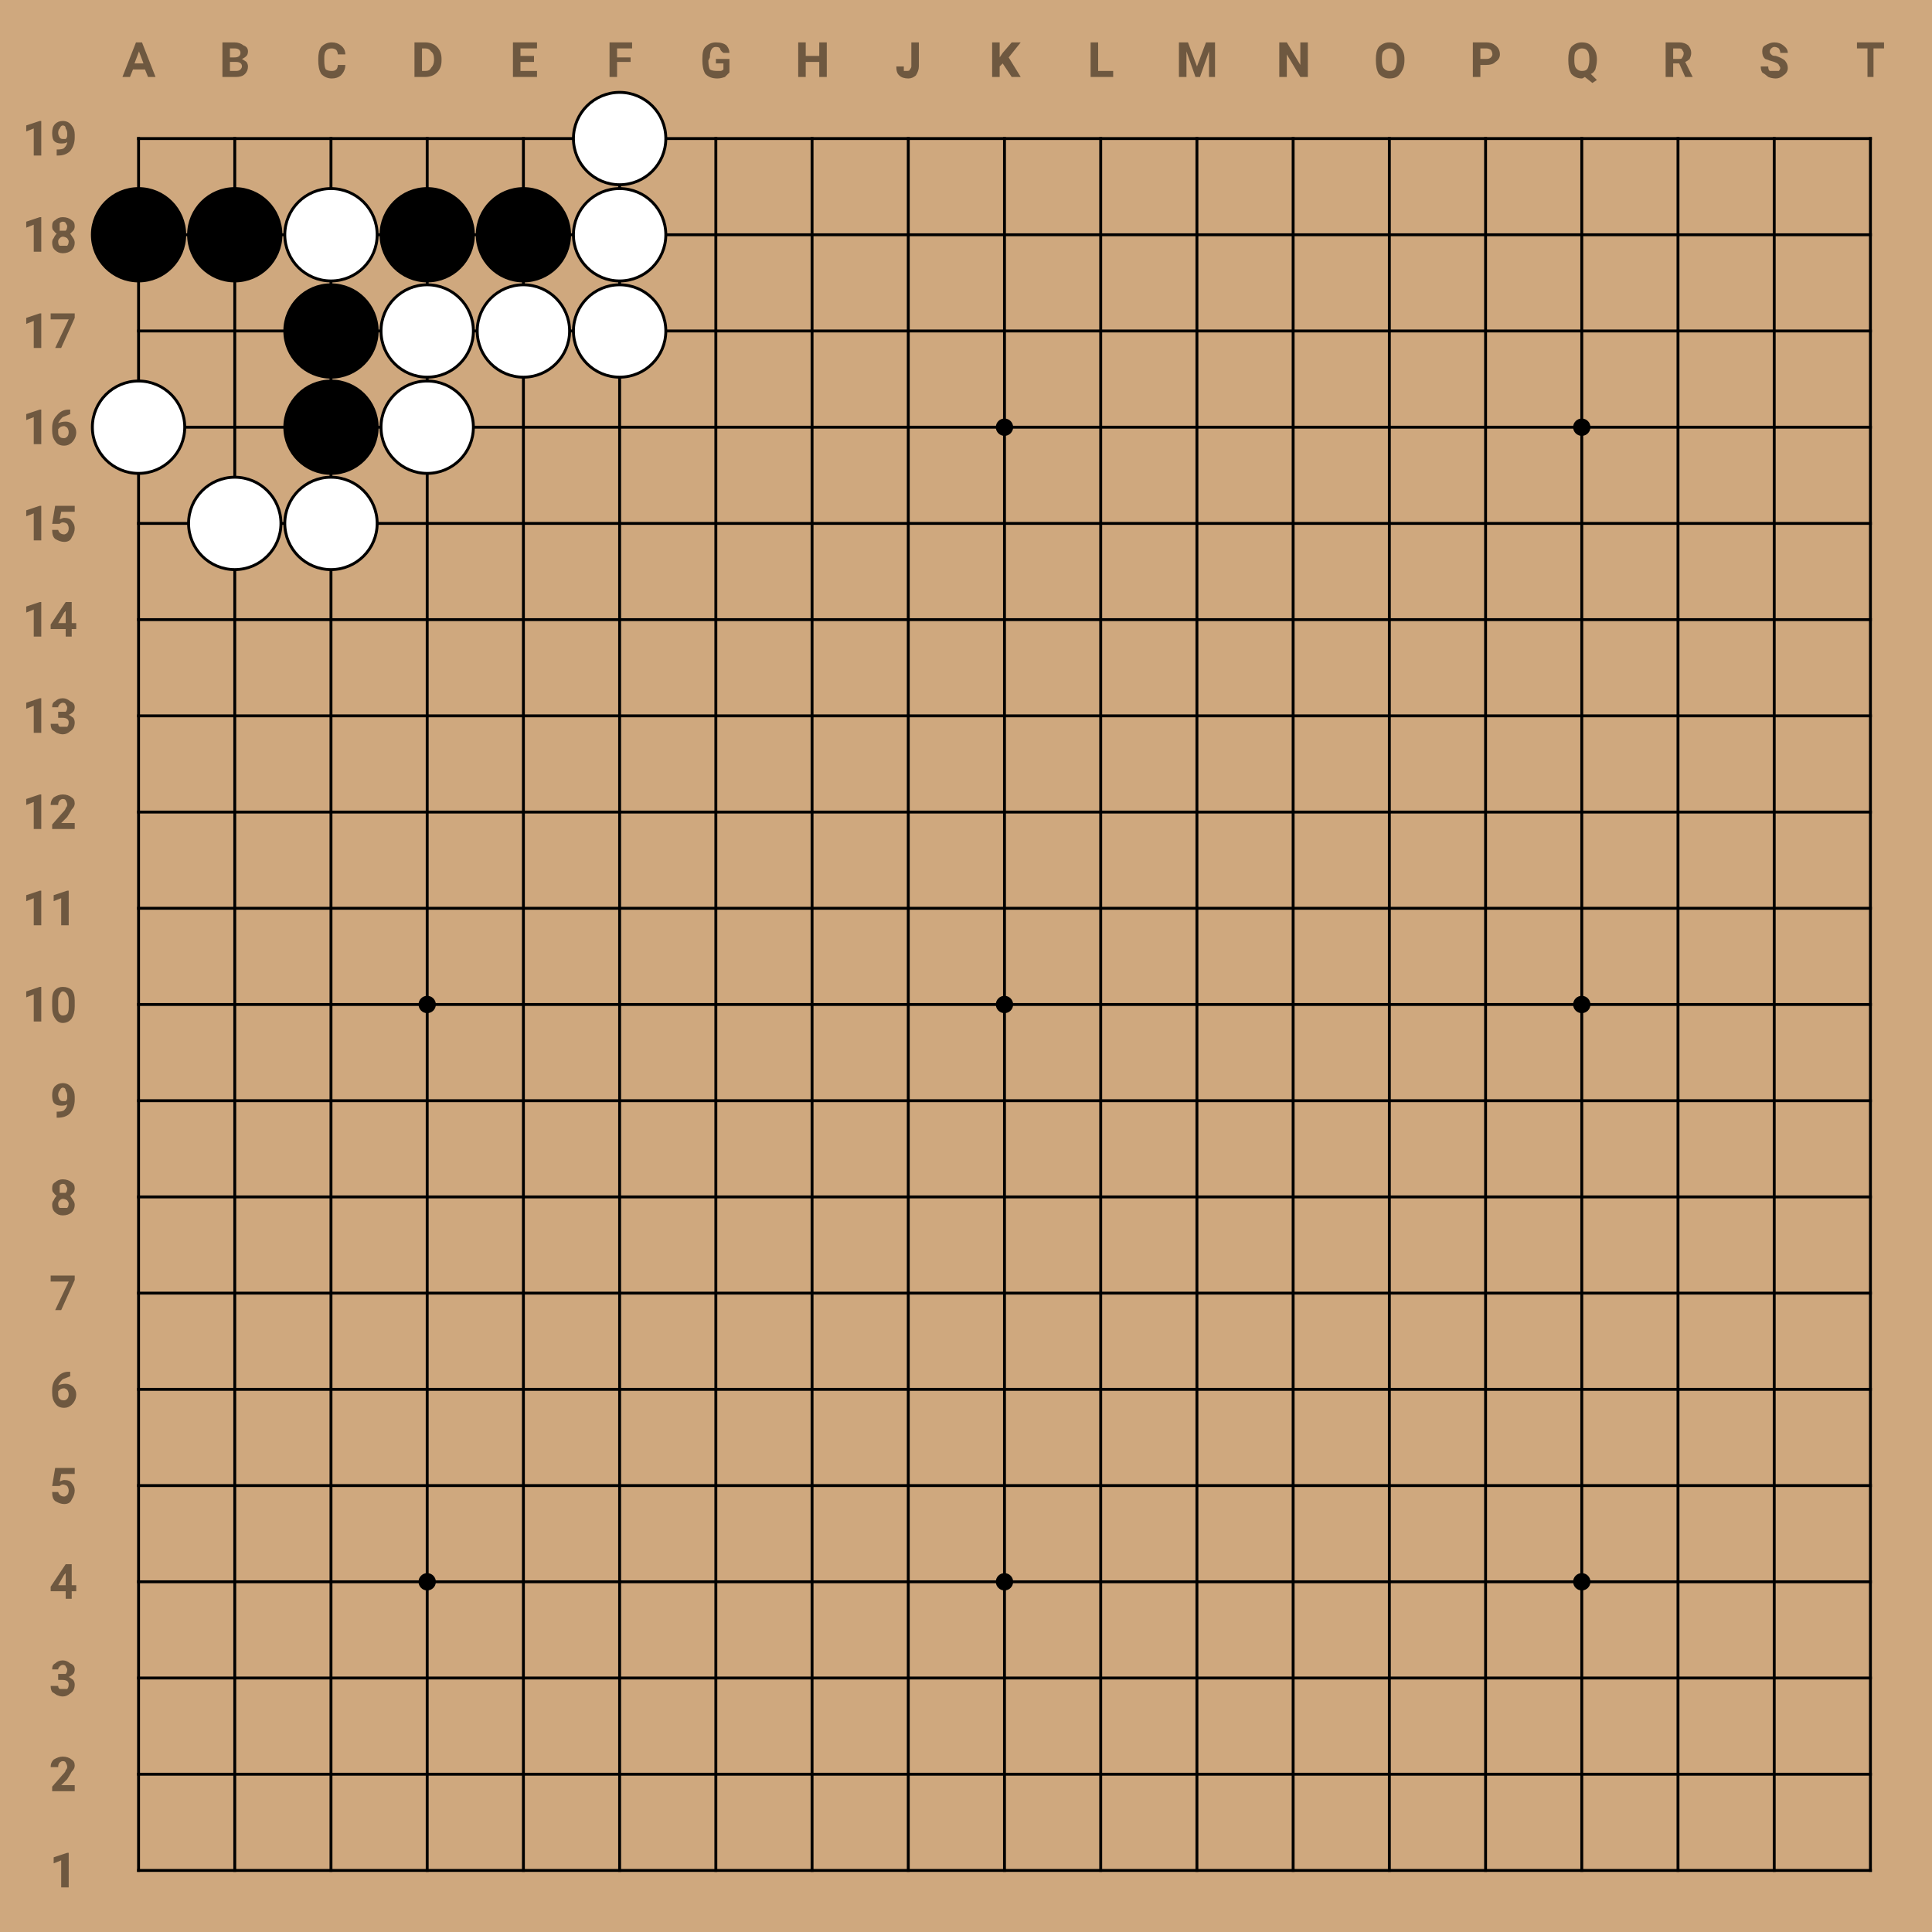
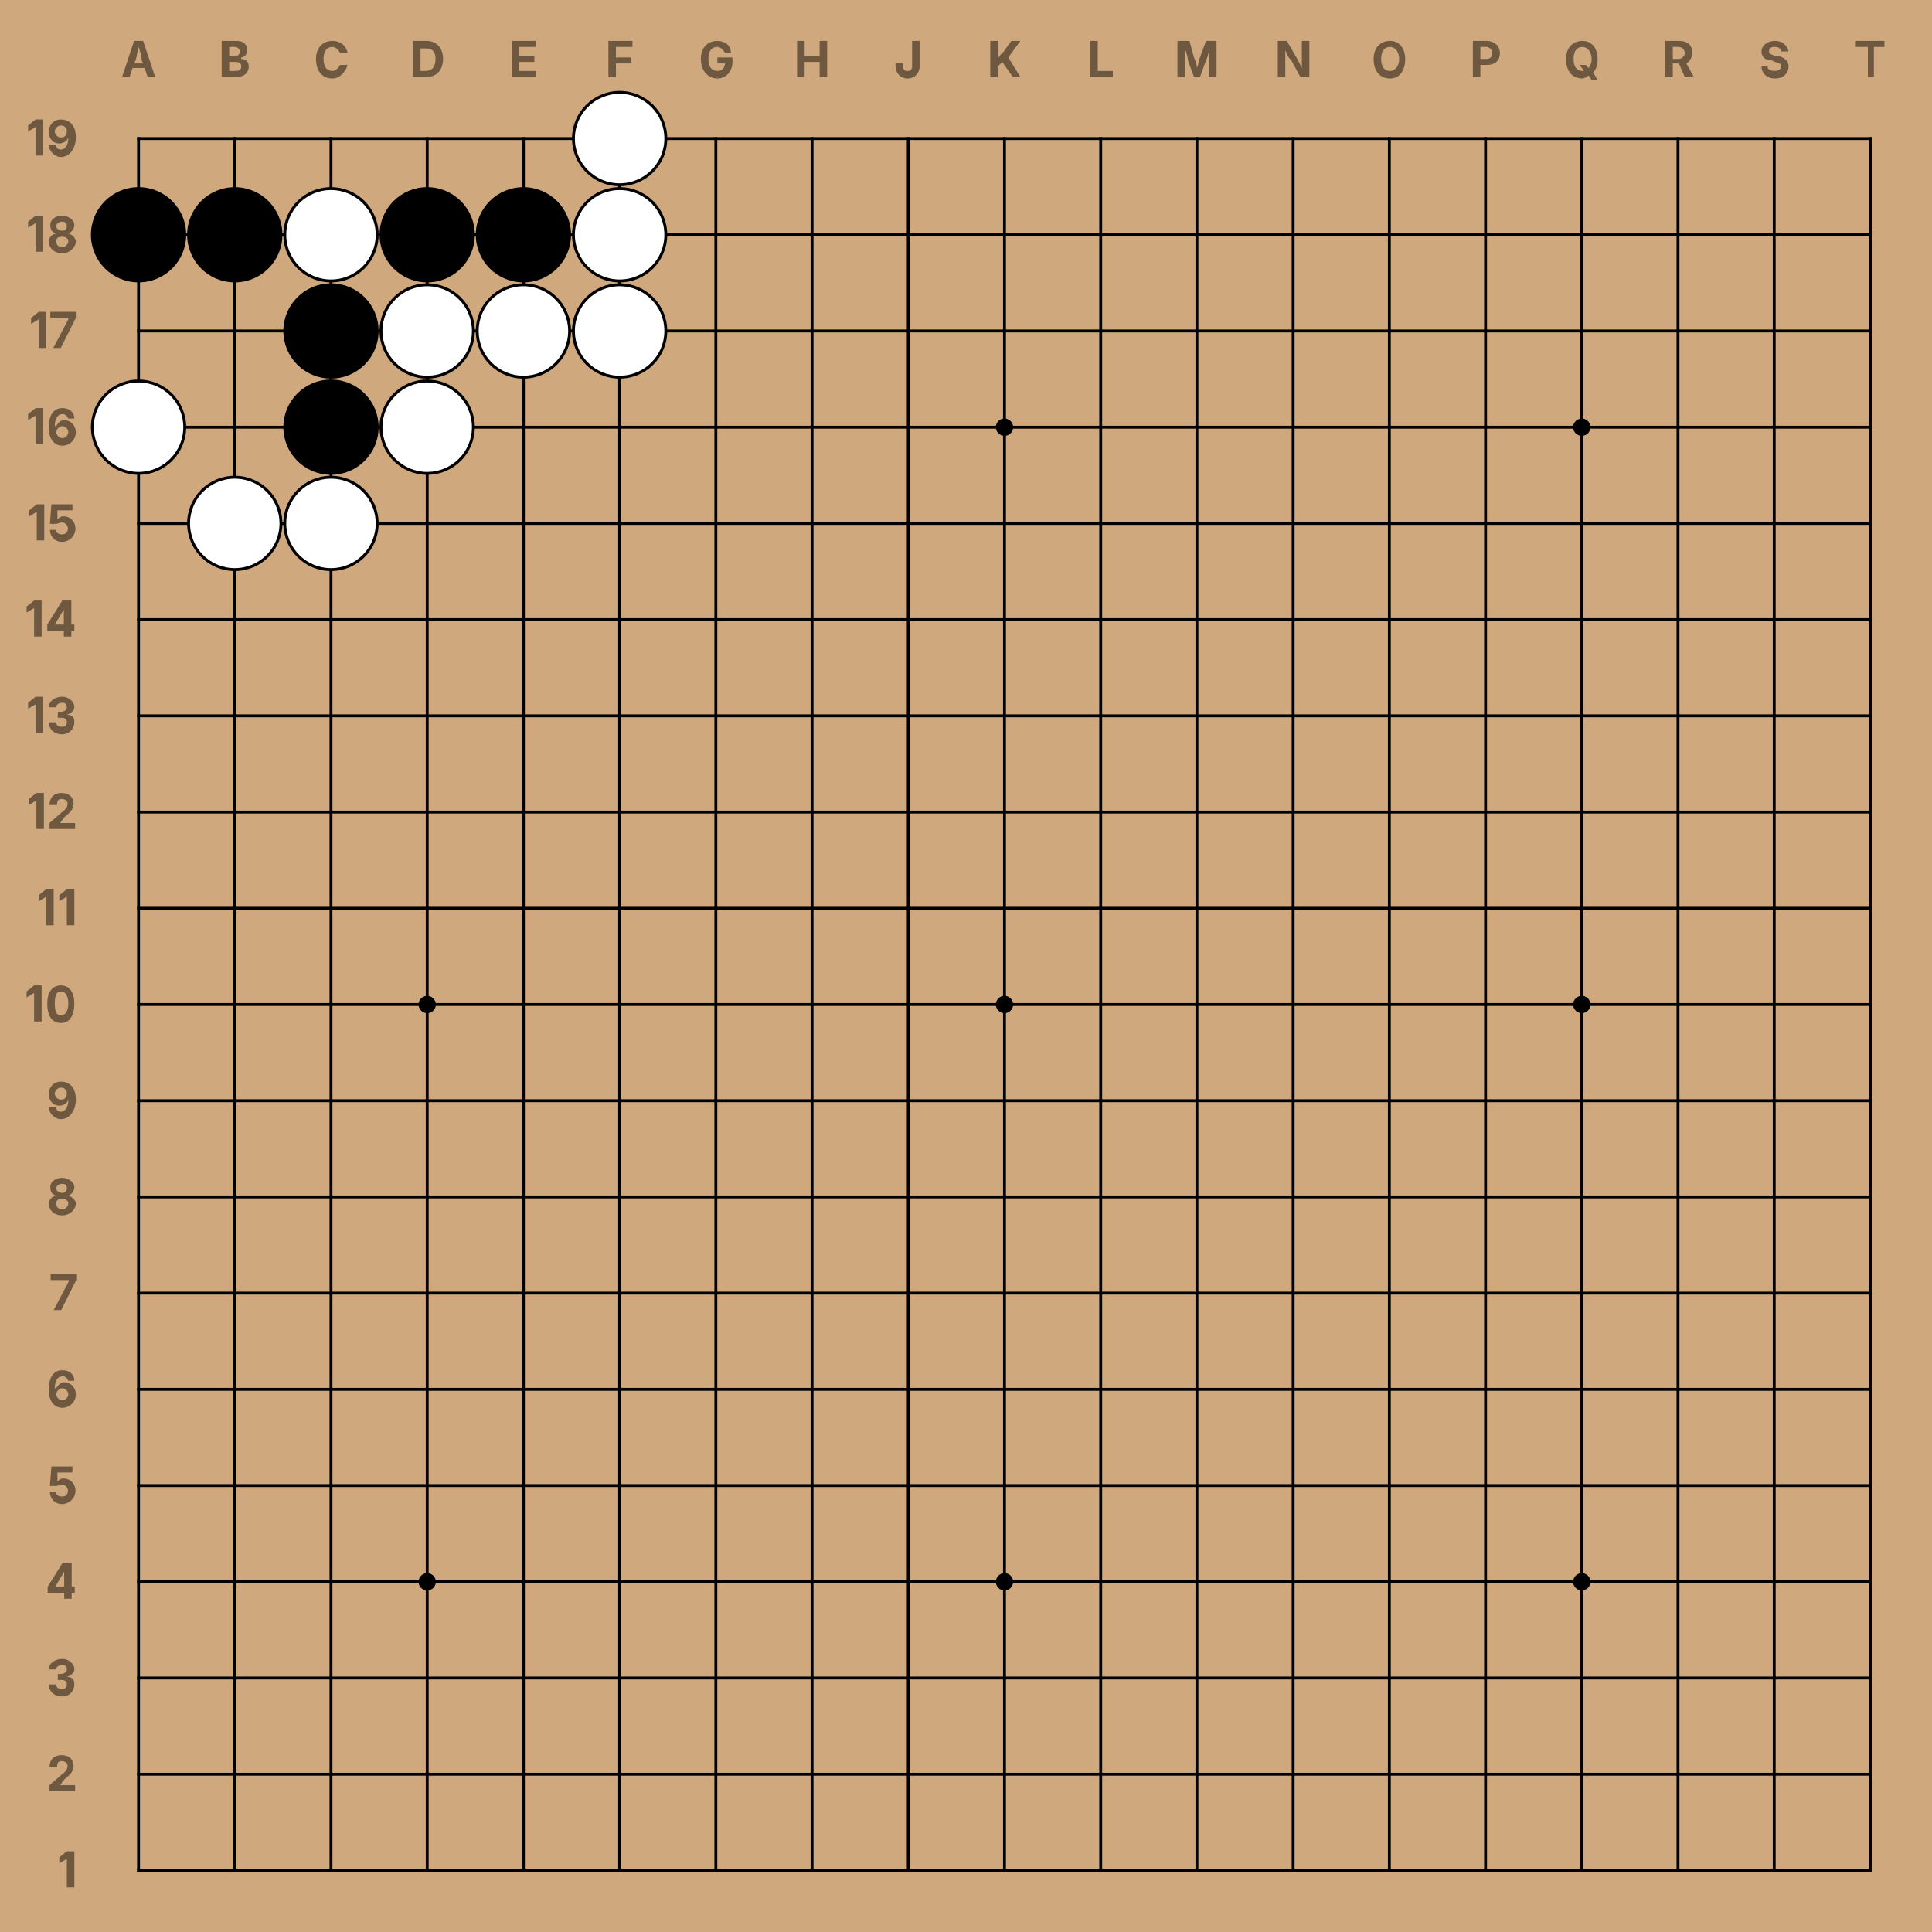
- <svg xmlns="http://www.w3.org/2000/svg" font-family="Roboto" font-size="0.5" font-weight="700" viewBox="0 0 200 200" width="200">
+ <svg xmlns="http://www.w3.org/2000/svg" font-family="Inter" font-size="0.5" font-weight="700" viewBox="0 0 200 200" width="200">
  <defs>
    <clipPath id="board-clip">
      <rect height="19" width="19" x="-0.5" y="-0.5" />
    </clipPath>
    <marker id="linehead" markerHeight="4" markerWidth="4" refX="2" refY="2">
      <circle cx="2" cy="2" r="2" />
    </marker>
    <marker id="arrowhead" markerHeight="5" markerWidth="7" orient="auto" refX="7" refY="2.5">
      <polygon points="0 0, 7 2.5, 0 5" />
    </marker>
  </defs>
  <rect fill="#cfa87e" height="100%" width="100%" x="0" y="0" />
  <g id="diagram" transform="scale(9.9602, 9.9602)">
    <g id="board-view" transform="translate(1.44, 1.44)">
      <g clip-path="url(#board-clip)" id="goban">
        <g id="lines" stroke="black" stroke-linecap="square" stroke-width="0.03">
          <line x1="0" x2="0" y1="0" y2="18" />
          <line x1="1" x2="1" y1="0" y2="18" />
          <line x1="2" x2="2" y1="0" y2="18" />
          <line x1="3" x2="3" y1="0" y2="18" />
          <line x1="4" x2="4" y1="0" y2="18" />
          <line x1="5" x2="5" y1="0" y2="18" />
          <line x1="6" x2="6" y1="0" y2="18" />
          <line x1="7" x2="7" y1="0" y2="18" />
          <line x1="8" x2="8" y1="0" y2="18" />
          <line x1="9" x2="9" y1="0" y2="18" />
          <line x1="10" x2="10" y1="0" y2="18" />
          <line x1="11" x2="11" y1="0" y2="18" />
          <line x1="12" x2="12" y1="0" y2="18" />
          <line x1="13" x2="13" y1="0" y2="18" />
          <line x1="14" x2="14" y1="0" y2="18" />
          <line x1="15" x2="15" y1="0" y2="18" />
          <line x1="16" x2="16" y1="0" y2="18" />
          <line x1="17" x2="17" y1="0" y2="18" />
          <line x1="18" x2="18" y1="0" y2="18" />
          <line x1="0" x2="18" y1="0" y2="0" />
          <line x1="0" x2="18" y1="1" y2="1" />
          <line x1="0" x2="18" y1="2" y2="2" />
          <line x1="0" x2="18" y1="3" y2="3" />
          <line x1="0" x2="18" y1="4" y2="4" />
          <line x1="0" x2="18" y1="5" y2="5" />
          <line x1="0" x2="18" y1="6" y2="6" />
          <line x1="0" x2="18" y1="7" y2="7" />
          <line x1="0" x2="18" y1="8" y2="8" />
          <line x1="0" x2="18" y1="9" y2="9" />
          <line x1="0" x2="18" y1="10" y2="10" />
          <line x1="0" x2="18" y1="11" y2="11" />
          <line x1="0" x2="18" y1="12" y2="12" />
          <line x1="0" x2="18" y1="13" y2="13" />
          <line x1="0" x2="18" y1="14" y2="14" />
          <line x1="0" x2="18" y1="15" y2="15" />
          <line x1="0" x2="18" y1="16" y2="16" />
          <line x1="0" x2="18" y1="17" y2="17" />
          <line x1="0" x2="18" y1="18" y2="18" />
          <g fill="black" id="hoshi" stroke="none">
            <circle cx="3" cy="3" r="0.09" />
            <circle cx="3" cy="9" r="0.09" />
            <circle cx="3" cy="15" r="0.09" />
            <circle cx="9" cy="3" r="0.09" />
            <circle cx="9" cy="9" r="0.09" />
            <circle cx="9" cy="15" r="0.09" />
            <circle cx="15" cy="3" r="0.09" />
            <circle cx="15" cy="9" r="0.09" />
            <circle cx="15" cy="15" r="0.09" />
          </g>
        </g>
        <g id="stones" stroke="none">
          <circle cx="5" cy="0" fill="white" r="0.48" stroke="black" stroke-width="0.03" />
          <circle cx="0" cy="1" fill="black" r="0.48" stroke="black" stroke-width="0.03" />
          <circle cx="1" cy="1" fill="black" r="0.48" stroke="black" stroke-width="0.03" />
          <circle cx="2" cy="1" fill="white" r="0.48" stroke="black" stroke-width="0.03" />
          <circle cx="3" cy="1" fill="black" r="0.48" stroke="black" stroke-width="0.03" />
          <circle cx="4" cy="1" fill="black" r="0.48" stroke="black" stroke-width="0.03" />
          <circle cx="5" cy="1" fill="white" r="0.48" stroke="black" stroke-width="0.03" />
          <circle cx="2" cy="2" fill="black" r="0.48" stroke="black" stroke-width="0.03" />
          <circle cx="3" cy="2" fill="white" r="0.48" stroke="black" stroke-width="0.03" />
          <circle cx="4" cy="2" fill="white" r="0.48" stroke="black" stroke-width="0.03" />
          <circle cx="5" cy="2" fill="white" r="0.48" stroke="black" stroke-width="0.03" />
          <circle cx="0" cy="3" fill="white" r="0.48" stroke="black" stroke-width="0.03" />
          <circle cx="2" cy="3" fill="black" r="0.48" stroke="black" stroke-width="0.03" />
          <circle cx="3" cy="3" fill="white" r="0.48" stroke="black" stroke-width="0.03" />
          <circle cx="1" cy="4" fill="white" r="0.48" stroke="black" stroke-width="0.03" />
          <circle cx="2" cy="4" fill="white" r="0.48" stroke="black" stroke-width="0.03" />
        </g>
        <g id="markup-marks" />
        <g id="markup-triangles" />
        <g id="markup-circles" />
        <g id="markup-squares" />
        <g id="markup-selected" />
        <g id="markup-dimmed" />
        <g id="markup-labels" />
        <g id="markup-lines" marker-end="url(#linehead)" marker-start="url(#linehead)" stroke="black" stroke-width="0.03" />
        <g id="markup-arrows" marker-end="url(#arrowhead)" stroke="black" stroke-width="0.03" />
      </g>
    </g>
    <g fill="#6e5840" id="board-labels" transform="translate(0.8, 0.8)">
      <g text-anchor="middle">
        <text x="0.64" y="0">A</text>
        <text x="1.64" y="0">B</text>
        <text x="2.64" y="0">C</text>
        <text x="3.64" y="0">D</text>
        <text x="4.64" y="0">E</text>
        <text x="5.64" y="0">F</text>
        <text x="6.64" y="0">G</text>
        <text x="7.64" y="0">H</text>
        <text x="8.64" y="0">J</text>
        <text x="9.64" y="0">K</text>
        <text x="10.64" y="0">L</text>
        <text x="11.64" y="0">M</text>
        <text x="12.64" y="0">N</text>
        <text x="13.64" y="0">O</text>
        <text x="14.64" y="0">P</text>
        <text x="15.64" y="0">Q</text>
        <text x="16.64" y="0">R</text>
        <text x="17.64" y="0">S</text>
        <text x="18.64" y="0">T</text>
      </g>
      <g text-anchor="end">
        <text dy="0.35em" x="0" y="18.64">1</text>
        <text dy="0.35em" x="0" y="17.64">2</text>
        <text dy="0.35em" x="0" y="16.64">3</text>
        <text dy="0.35em" x="0" y="15.64">4</text>
        <text dy="0.35em" x="0" y="14.64">5</text>
        <text dy="0.35em" x="0" y="13.64">6</text>
        <text dy="0.35em" x="0" y="12.64">7</text>
        <text dy="0.35em" x="0" y="11.64">8</text>
        <text dy="0.35em" x="0" y="10.64">9</text>
        <text dy="0.35em" x="0" y="9.64">10</text>
        <text dy="0.35em" x="0" y="8.64">11</text>
        <text dy="0.35em" x="0" y="7.64">12</text>
        <text dy="0.35em" x="0" y="6.64">13</text>
        <text dy="0.35em" x="0" y="5.64">14</text>
        <text dy="0.35em" x="0" y="4.64">15</text>
        <text dy="0.35em" x="0" y="3.64">16</text>
        <text dy="0.35em" x="0" y="2.64">17</text>
        <text dy="0.35em" x="0" y="1.64">18</text>
        <text dy="0.35em" x="0" y="0.64">19</text>
      </g>
    </g>
  </g>
</svg>
